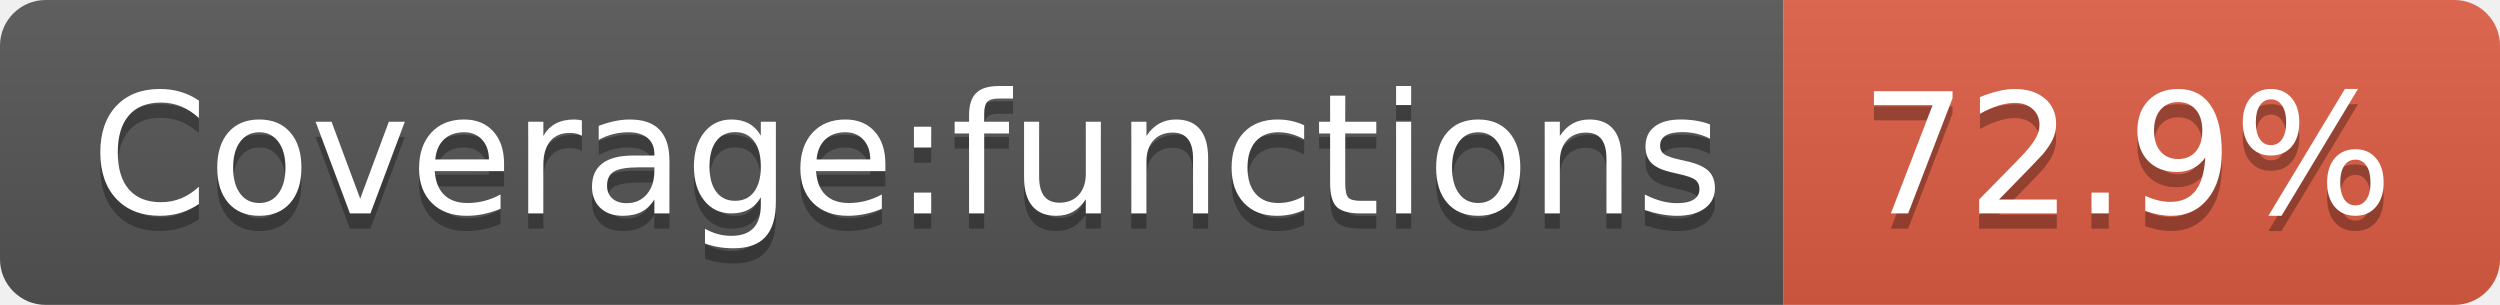
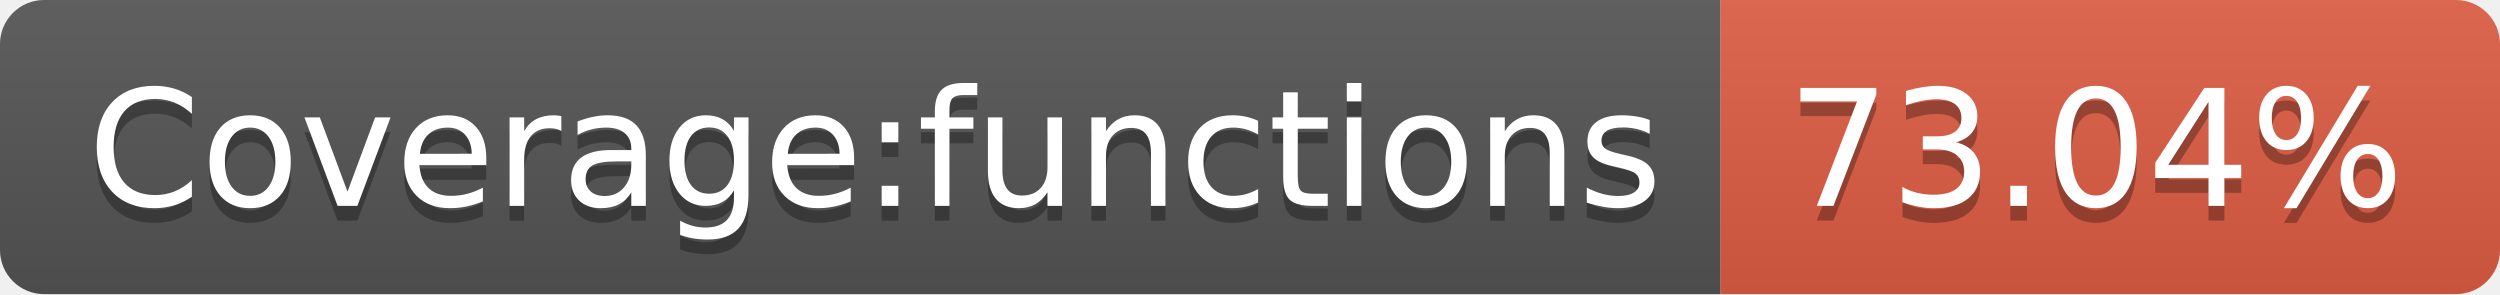
- <svg xmlns="http://www.w3.org/2000/svg" width="164" height="20">
+ <svg xmlns="http://www.w3.org/2000/svg" width="170" height="20">
  <linearGradient id="s" x2="0" y2="100%">
    <stop offset="0" stop-color="#bbb" stop-opacity=".1" />
    <stop offset="1" stop-opacity=".1" />
  </linearGradient>
  <clipPath id="r">
-     <rect width="164" height="20" rx="3" fill="#fff" />
+     <rect width="170" height="20" rx="3" fill="#fff" />
  </clipPath>
  <g clip-path="url(#r)">
    <rect width="117" height="20" fill="#555" />
-     <rect x="117" width="47" height="20" fill="#e05d44" />
-     <rect width="164" height="20" fill="url(#s)" />
+     <rect x="117" width="53" height="20" fill="#e05d44" />
+     <rect width="170" height="20" fill="url(#s)" />
  </g>
  <g fill="#fff" text-anchor="middle" font-family="DejaVu Sans,Verdana,Geneva,sans-serif" font-size="110">
    <text x="595" y="150" fill="#010101" fill-opacity=".3" transform="scale(.1)" textLength="1070">Coverage:functions</text>
    <text x="595" y="140" transform="scale(.1)" textLength="1070">Coverage:functions</text>
-     <text x="1395" y="150" fill="#010101" fill-opacity=".3" transform="scale(.1)" textLength="370">72.9%</text>
-     <text x="1395" y="140" transform="scale(.1)" textLength="370">72.9%</text>
+     <text x="1425" y="150" fill="#010101" fill-opacity=".3" transform="scale(.1)" textLength="430">73.04%</text>
+     <text x="1425" y="140" transform="scale(.1)" textLength="430">73.04%</text>
  </g>
</svg>
